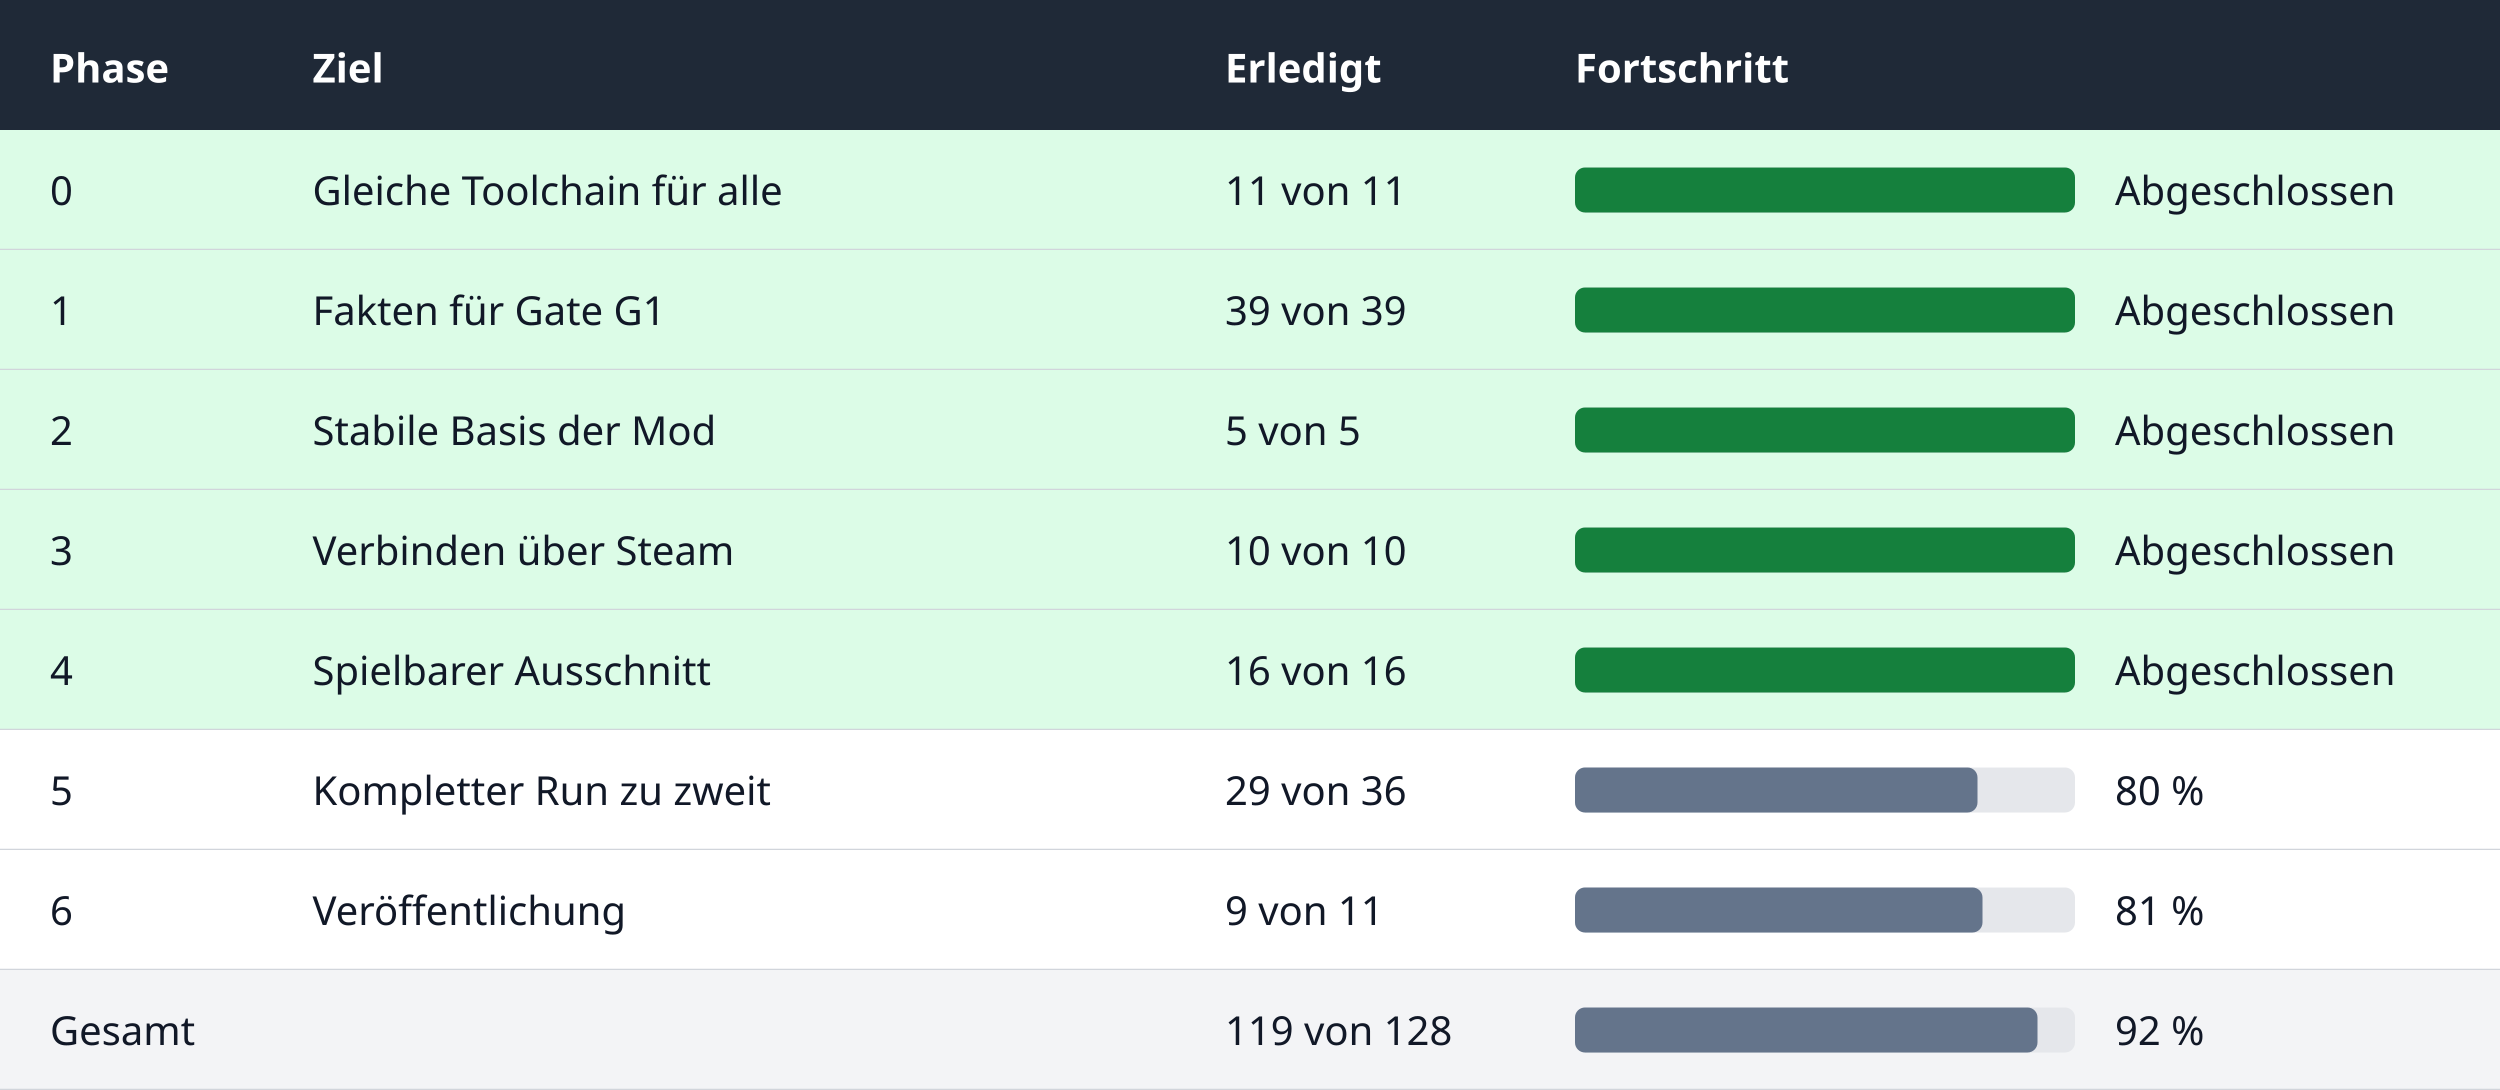
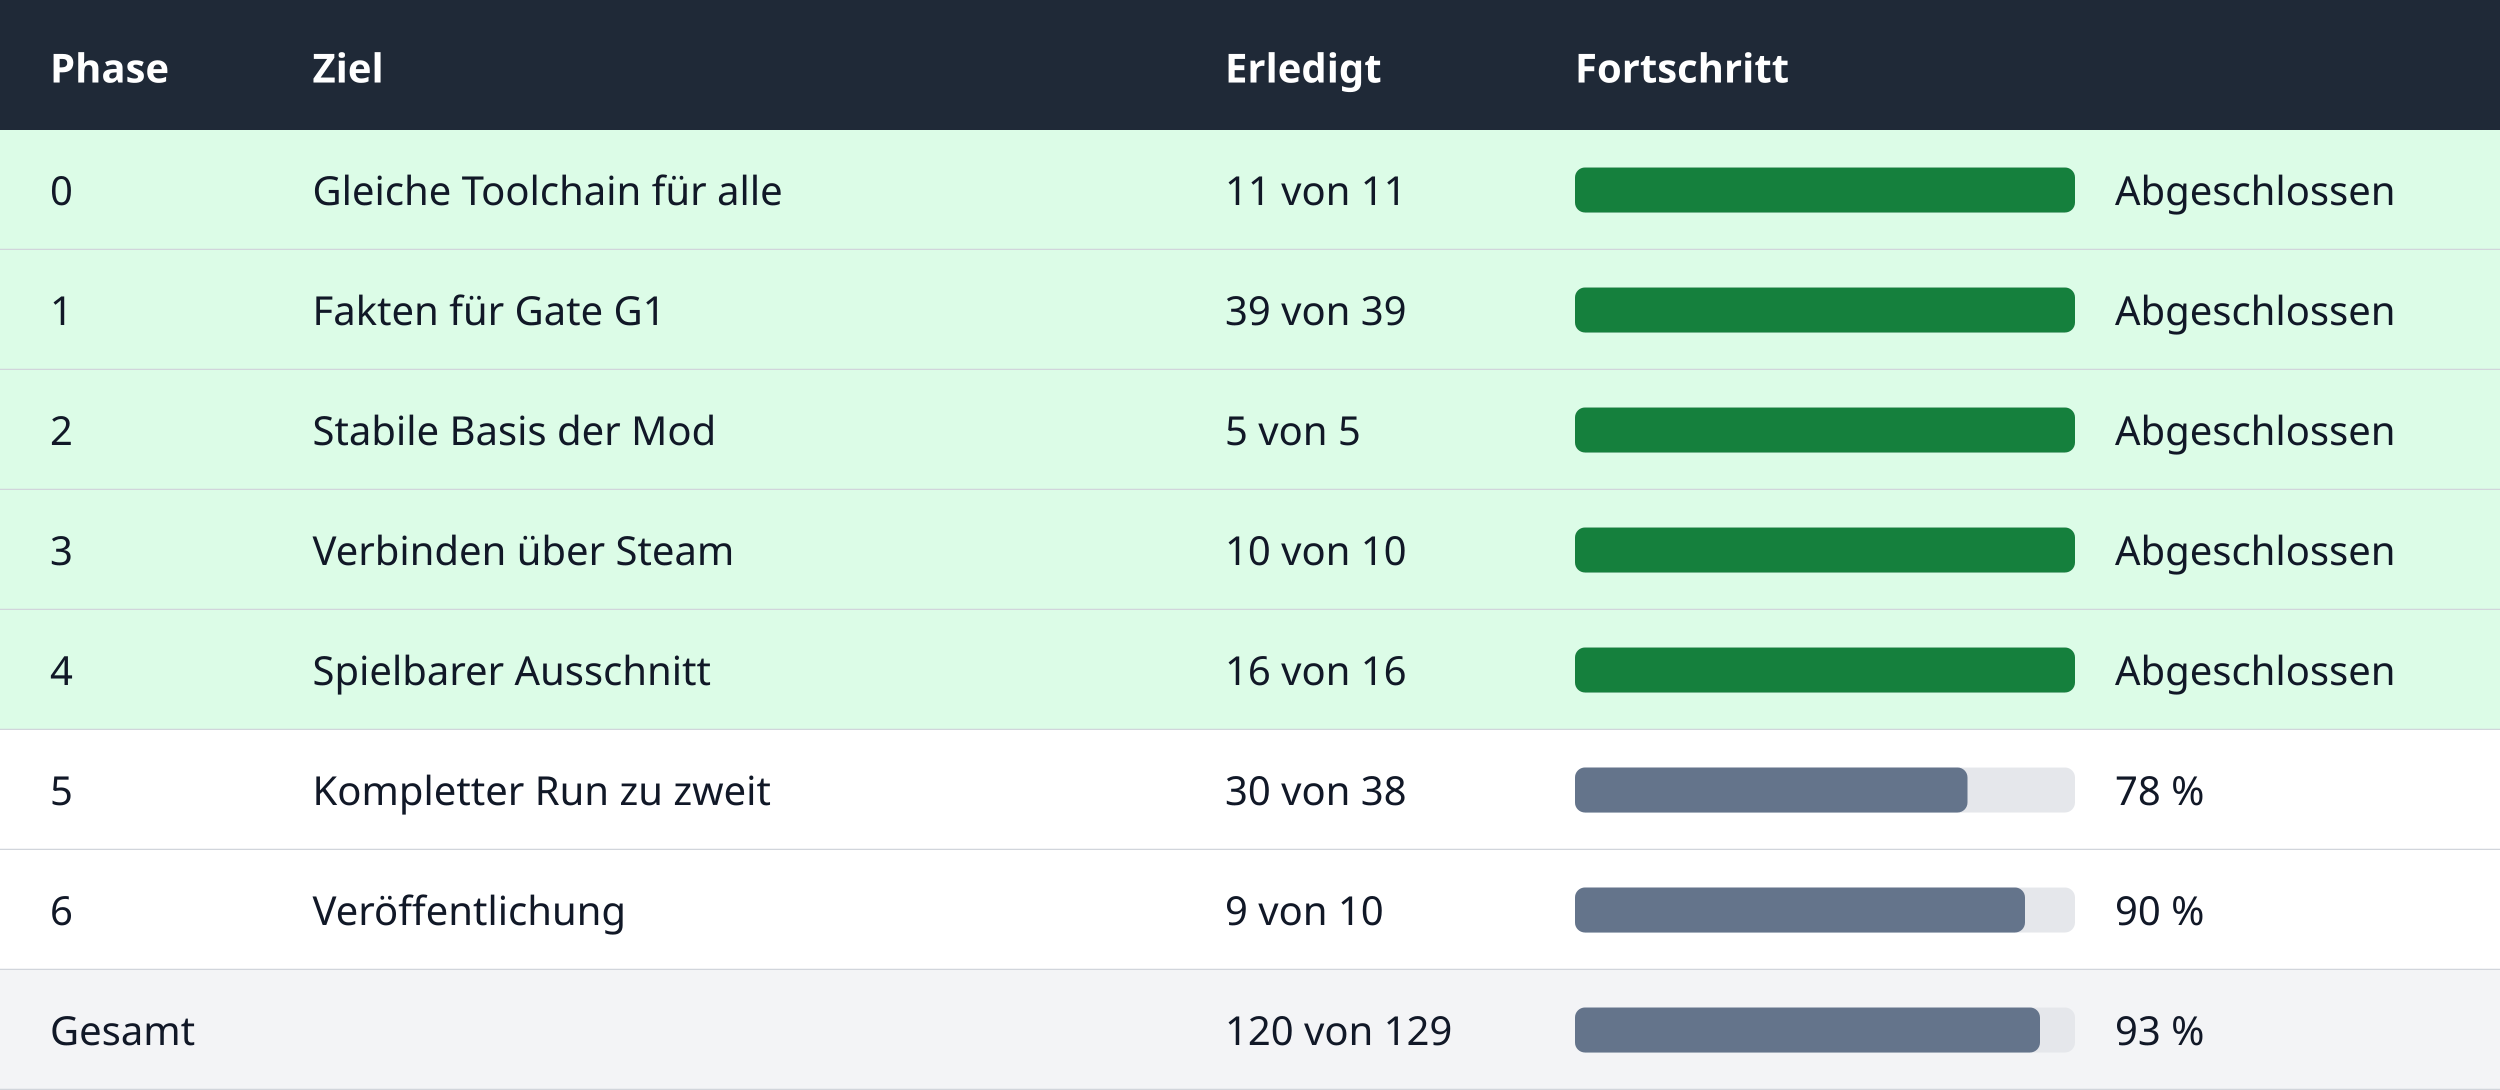
<svg xmlns="http://www.w3.org/2000/svg" width="1000" height="436" viewBox="0 0 1000 436" role="img" aria-labelledby="title desc">
  <g font-family="Segoe UI, sans-serif" font-size="16" fill="#111827">
    <rect width="1000" height="52" fill="#1f2937" />
    <text x="20" y="33" fill="#ffffff" font-weight="600">Phase</text>
    <text x="125" y="33" fill="#ffffff" font-weight="600">Ziel</text>
    <text x="490" y="33" fill="#ffffff" font-weight="600">Erledigt</text>
    <text x="630" y="33" fill="#ffffff" font-weight="600">Fortschritt</text>
    <g id="phase-0">
      <rect y="52" width="1000" height="48" fill="#dcfce7" />
      <path d="M0 100H1000" stroke="#d1d5db" />
      <text x="20" y="82">0</text>
      <text x="125" y="82">Gleiche Toolchain für alle</text>
      <text x="490" y="82">11 von 11</text>
      <rect x="630" y="67" width="200" height="18" rx="4" fill="#e5e7eb" />
      <rect x="630" y="67" width="200" height="18" rx="4" fill="#15803d" />
      <text x="846" y="82">Abgeschlossen</text>
    </g>
    <g id="phase-1">
      <rect y="100" width="1000" height="48" fill="#dcfce7" />
      <path d="M0 148H1000" stroke="#d1d5db" />
      <text x="20" y="130">1</text>
      <text x="125" y="130">Fakten für Gate G1</text>
      <text x="490" y="130">39 von 39</text>
      <rect x="630" y="115" width="200" height="18" rx="4" fill="#e5e7eb" />
      <rect x="630" y="115" width="200" height="18" rx="4" fill="#15803d" />
      <text x="846" y="130">Abgeschlossen</text>
    </g>
    <g id="phase-2">
      <rect y="148" width="1000" height="48" fill="#dcfce7" />
      <path d="M0 196H1000" stroke="#d1d5db" />
      <text x="20" y="178">2</text>
      <text x="125" y="178">Stabile Basis der Mod</text>
      <text x="490" y="178">5 von 5</text>
      <rect x="630" y="163" width="200" height="18" rx="4" fill="#e5e7eb" />
      <rect x="630" y="163" width="200" height="18" rx="4" fill="#15803d" />
      <text x="846" y="178">Abgeschlossen</text>
    </g>
    <g id="phase-3">
      <rect y="196" width="1000" height="48" fill="#dcfce7" />
      <path d="M0 244H1000" stroke="#d1d5db" />
      <text x="20" y="226">3</text>
      <text x="125" y="226">Verbinden über Steam</text>
      <text x="490" y="226">10 von 10</text>
      <rect x="630" y="211" width="200" height="18" rx="4" fill="#e5e7eb" />
      <rect x="630" y="211" width="200" height="18" rx="4" fill="#15803d" />
      <text x="846" y="226">Abgeschlossen</text>
    </g>
    <g id="phase-4">
      <rect y="244" width="1000" height="48" fill="#dcfce7" />
      <path d="M0 292H1000" stroke="#d1d5db" />
      <text x="20" y="274">4</text>
      <text x="125" y="274">Spielbarer Ausschnitt</text>
      <text x="490" y="274">16 von 16</text>
      <rect x="630" y="259" width="200" height="18" rx="4" fill="#e5e7eb" />
      <rect x="630" y="259" width="200" height="18" rx="4" fill="#15803d" />
      <text x="846" y="274">Abgeschlossen</text>
    </g>
    <g id="phase-5">
      <rect y="292" width="1000" height="48" fill="#ffffff" />
      <path d="M0 340H1000" stroke="#d1d5db" />
      <text x="20" y="322">5</text>
      <text x="125" y="322">Kompletter Run zu zweit</text>
-       <text x="490" y="322">29 von 36</text>
+       <text x="490" y="322">30 von 38</text>
      <rect x="630" y="307" width="200" height="18" rx="4" fill="#e5e7eb" />
-       <rect x="630" y="307" width="161" height="18" rx="4" fill="#64748b" />
-       <text x="846" y="322">80 %</text>
+       <rect x="630" y="307" width="157" height="18" rx="4" fill="#64748b" />
+       <text x="846" y="322">78 %</text>
    </g>
    <g id="phase-6">
      <rect y="340" width="1000" height="48" fill="#ffffff" />
      <path d="M0 388H1000" stroke="#d1d5db" />
      <text x="20" y="370">6</text>
      <text x="125" y="370">Veröffentlichung</text>
-       <text x="490" y="370">9 von 11</text>
+       <text x="490" y="370">9 von 10</text>
      <rect x="630" y="355" width="200" height="18" rx="4" fill="#e5e7eb" />
-       <rect x="630" y="355" width="163" height="18" rx="4" fill="#64748b" />
-       <text x="846" y="370">81 %</text>
+       <rect x="630" y="355" width="180" height="18" rx="4" fill="#64748b" />
+       <text x="846" y="370">90 %</text>
    </g>
    <g id="phase-gesamt">
      <rect y="388" width="1000" height="48" fill="#f3f4f6" />
      <path d="M0 436H1000" stroke="#d1d5db" />
      <text x="20" y="418">Gesamt</text>
      <text x="125" y="418" />
-       <text x="490" y="418">119 von 128</text>
+       <text x="490" y="418">120 von 129</text>
      <rect x="630" y="403" width="200" height="18" rx="4" fill="#e5e7eb" />
-       <rect x="630" y="403" width="185" height="18" rx="4" fill="#64748b" />
-       <text x="846" y="418">92 %</text>
+       <rect x="630" y="403" width="186" height="18" rx="4" fill="#64748b" />
+       <text x="846" y="418">93 %</text>
    </g>
  </g>
</svg>
